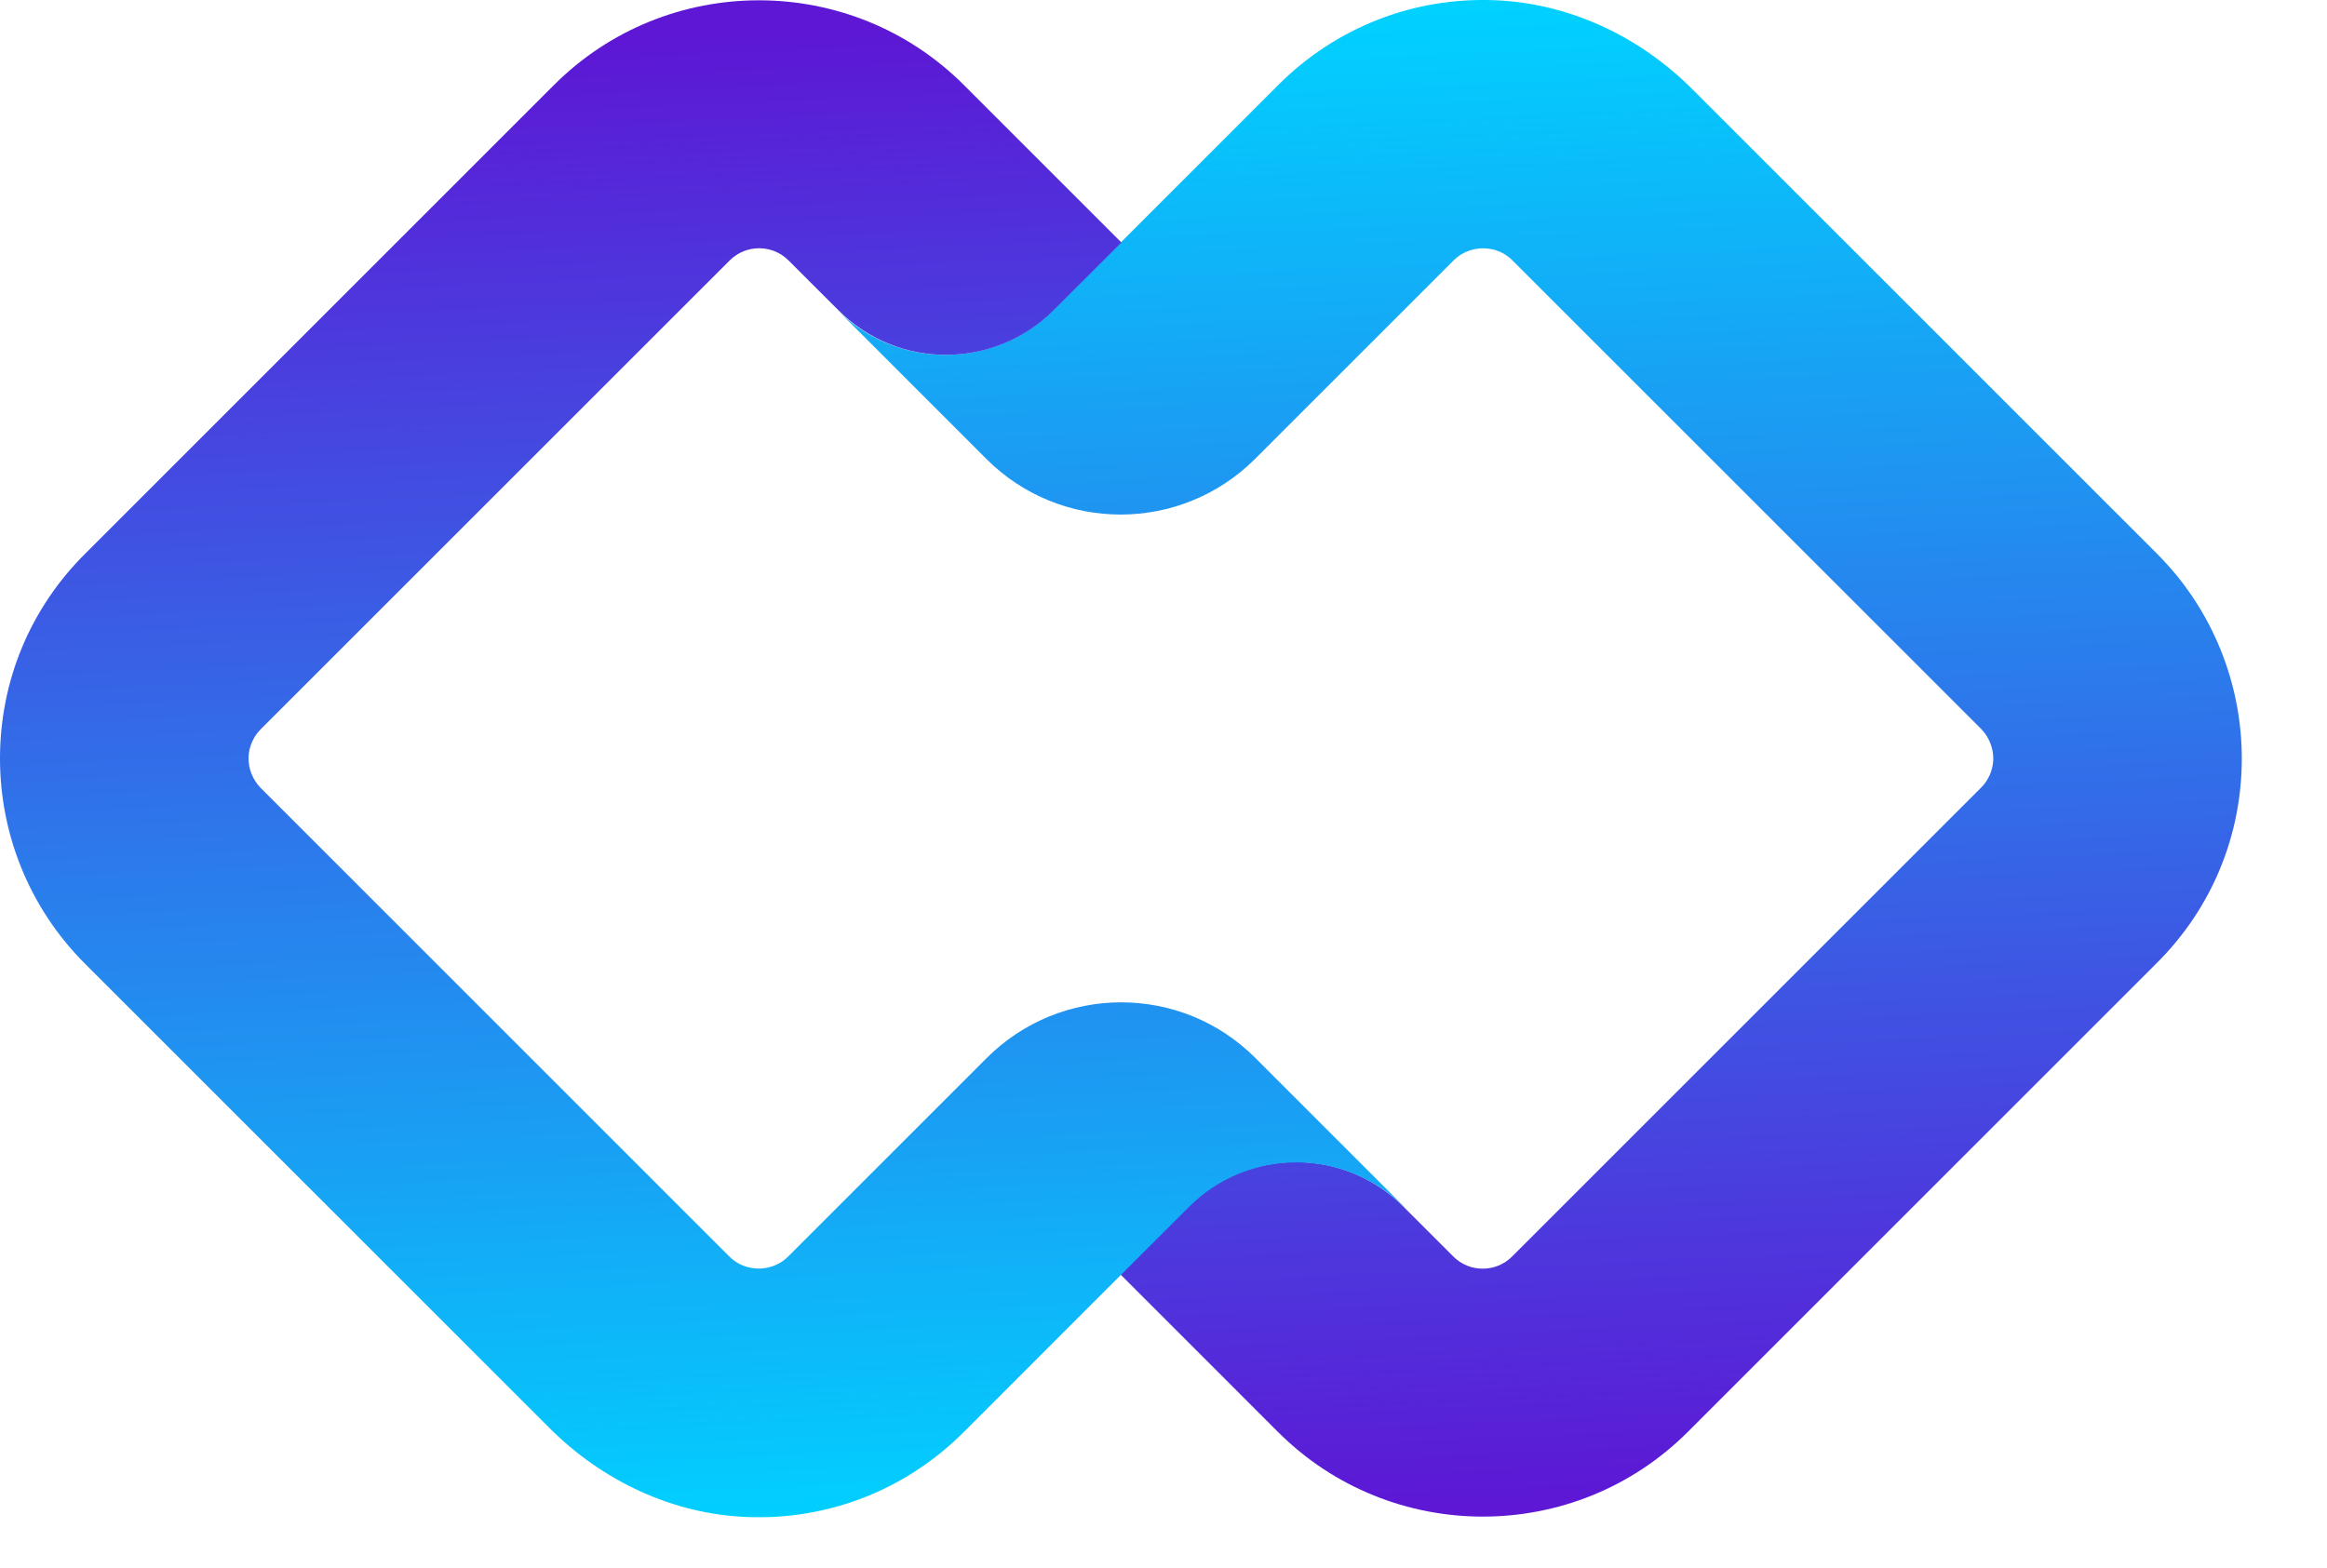
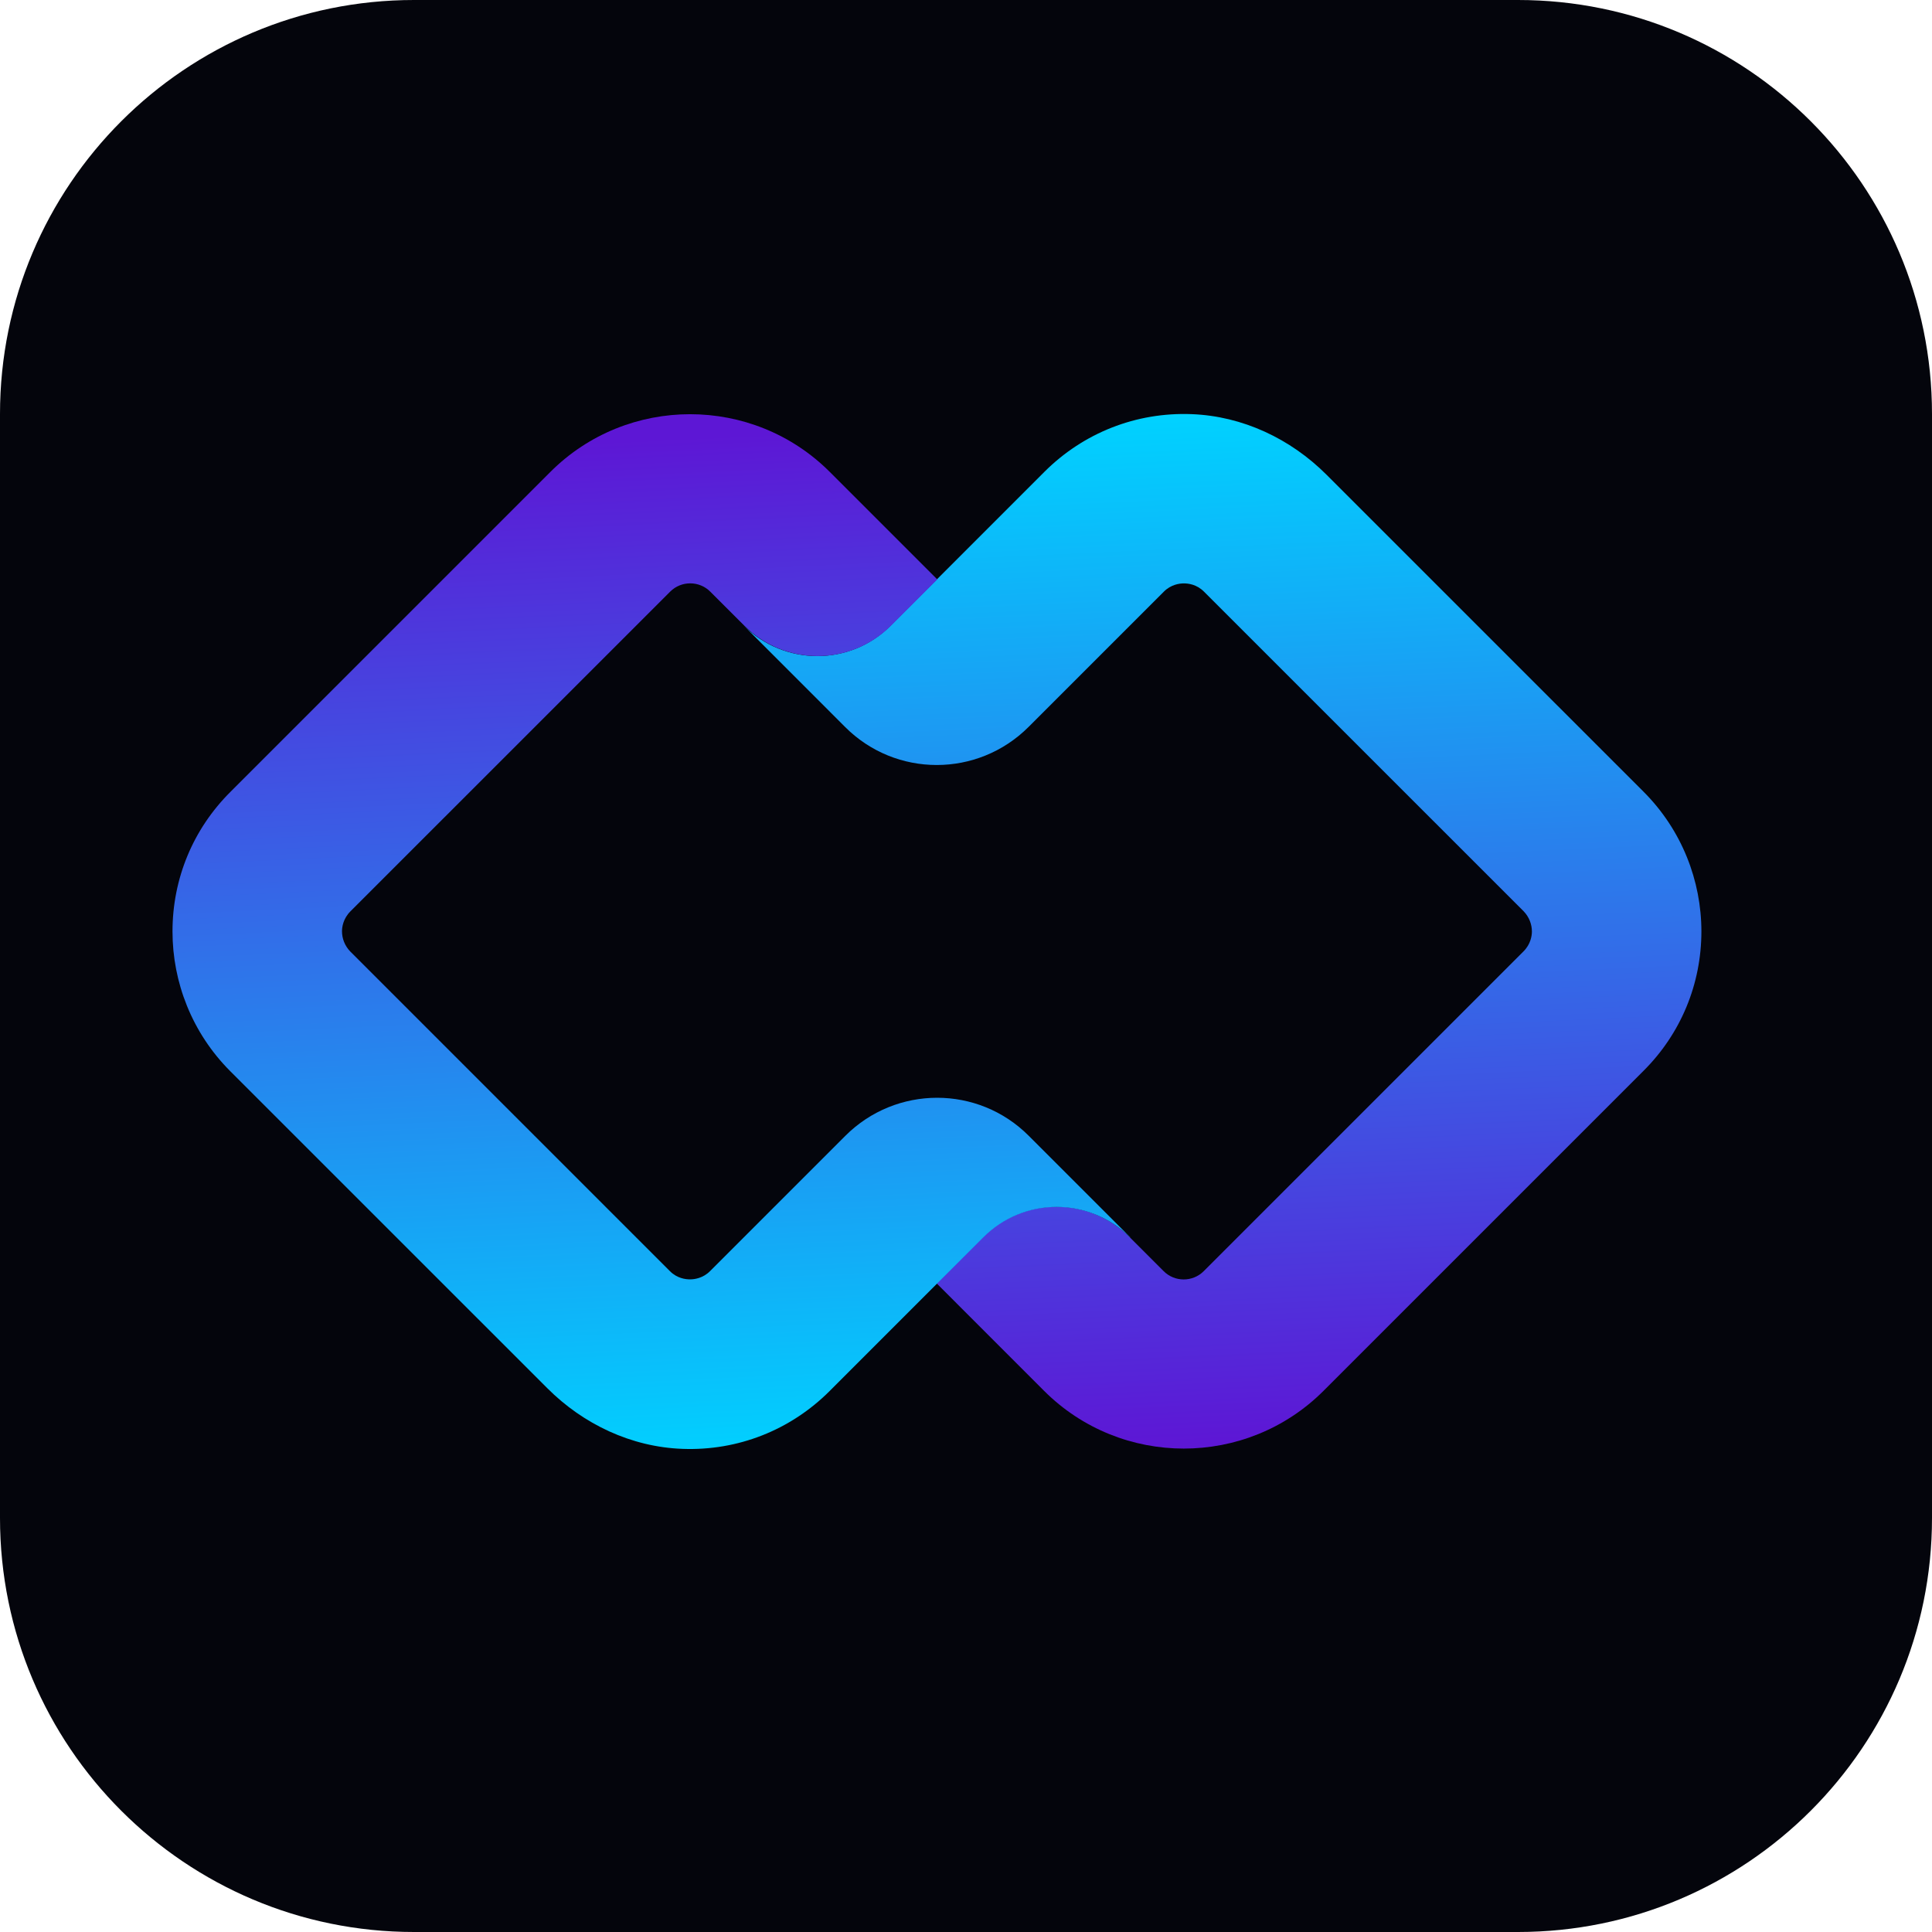
- <svg xmlns="http://www.w3.org/2000/svg" viewBox="0 0 46 31">
-   <path d="M44.316 14.993C44.316 16.527 43.718 17.965 42.633 19.044L33.364 28.313C31.131 30.546 27.495 30.546 25.262 28.313L22.148 25.198L23.484 23.862C24.665 22.681 26.572 22.681 27.746 23.862L28.73 24.846C29.048 25.165 29.571 25.165 29.89 24.846L39.159 15.577C39.369 15.367 39.403 15.122 39.403 15C39.403 14.79 39.322 14.579 39.166 14.416L29.897 5.148C29.686 4.937 29.442 4.91 29.313 4.91C29.184 4.91 28.94 4.944 28.736 5.148L24.814 9.07C23.342 10.542 20.96 10.542 19.494 9.07L17.221 6.796L16.556 6.132C17.737 7.312 19.644 7.312 20.818 6.132L25.269 1.68C26.402 0.547 27.929 -0.057 29.537 0.004C31.016 0.059 32.407 0.717 33.452 1.762L42.64 10.949C43.752 12.062 44.316 13.534 44.316 15V14.993Z" fill="url(#paint0_linear_267_6941)" />
-   <path d="M27.759 23.869C26.578 22.688 24.672 22.688 23.498 23.869L22.161 25.205L19.047 28.32C17.913 29.453 16.387 30.057 14.779 29.996C13.299 29.942 11.908 29.283 10.864 28.238L1.676 19.051C0.563 17.938 7.62939e-06 16.466 7.62939e-06 15C7.62939e-06 13.466 0.597 12.028 1.683 10.949L10.952 1.68C13.184 -0.552 16.821 -0.552 19.053 1.68L22.168 4.795L20.831 6.131C19.651 7.312 17.744 7.312 16.57 6.131L15.586 5.148C15.267 4.829 14.745 4.829 14.426 5.148L5.157 14.416C4.947 14.627 4.913 14.871 4.913 14.993C4.913 15.204 4.994 15.414 5.15 15.577L14.419 24.846C14.629 25.056 14.874 25.083 15.003 25.083C15.132 25.083 15.376 25.049 15.579 24.846L19.501 20.924C20.974 19.451 23.355 19.451 24.821 20.924L27.094 23.197L27.759 23.862V23.869Z" fill="url(#paint1_linear_267_6941)" />
+ <svg xmlns="http://www.w3.org/2000/svg" viewBox="-5 -12 56 56">
+   <rect x="-5" y="-12" width="56" height="56" rx="12" fill="#04050c" />
+   <path d="M44.316 14.993C44.316 16.527 43.718 17.965 42.633 19.044L33.364 28.313C31.131 30.546 27.495 30.546 25.262 28.313L22.148 25.198L23.484 23.862C24.665 22.681 26.572 22.681 27.746 23.862L28.73 24.846C29.048 25.165 29.571 25.165 29.89 24.846L39.159 15.577C39.369 15.367 39.403 15.122 39.403 15C39.403 14.79 39.322 14.579 39.166 14.416L29.897 5.148C29.686 4.937 29.442 4.91 29.313 4.91C29.184 4.91 28.94 4.944 28.736 5.148L24.814 9.07C23.342 10.542 20.96 10.542 19.494 9.07L17.221 6.796L16.556 6.132C17.737 7.312 19.644 7.312 20.818 6.132L25.269 1.68C26.402 0.547 27.929 -0.057 29.537 0.004C31.016 0.059 32.407 0.717 33.452 1.762L42.64 10.949C43.752 12.062 44.316 13.534 44.316 15V14.993Z" fill="url(#mark-a)" />
+   <path d="M27.759 23.869C26.578 22.688 24.672 22.688 23.498 23.869L22.161 25.205L19.047 28.32C17.913 29.453 16.387 30.057 14.779 29.996C13.299 29.942 11.908 29.283 10.864 28.238L1.676 19.051C0.563 17.938 7.62939e-06 16.466 7.62939e-06 15C7.62939e-06 13.466 0.597 12.028 1.683 10.949L10.952 1.68C13.184 -0.552 16.821 -0.552 19.053 1.68L22.168 4.795L20.831 6.131C19.651 7.312 17.744 7.312 16.57 6.131L15.586 5.148C15.267 4.829 14.745 4.829 14.426 5.148L5.157 14.416C4.947 14.627 4.913 14.871 4.913 14.993C4.913 15.204 4.994 15.414 5.15 15.577L14.419 24.846C14.629 25.056 14.874 25.083 15.003 25.083C15.132 25.083 15.376 25.049 15.579 24.846L19.501 20.924C20.974 19.451 23.355 19.451 24.821 20.924L27.094 23.197L27.759 23.862V23.869Z" fill="url(#mark-b)" />
  <defs>
-     <linearGradient id="paint0_linear_267_6941" x1="29.951" y1="-0.036" x2="31.328" y2="29.697" gradientUnits="userSpaceOnUse">
+     <linearGradient id="mark-a" x1="29.951" y1="-0.036" x2="31.328" y2="29.697" gradientUnits="userSpaceOnUse">
      <stop stop-color="#00D2FF" />
      <stop offset="1" stop-color="#5D17D5" />
    </linearGradient>
-     <linearGradient id="paint1_linear_267_6941" x1="13.008" y1="0.757" x2="14.392" y2="30.491" gradientUnits="userSpaceOnUse">
+     <linearGradient id="mark-b" x1="13.008" y1="0.757" x2="14.392" y2="30.491" gradientUnits="userSpaceOnUse">
      <stop stop-color="#5D17D5" />
      <stop offset="1" stop-color="#00D2FF" />
    </linearGradient>
  </defs>
</svg>
